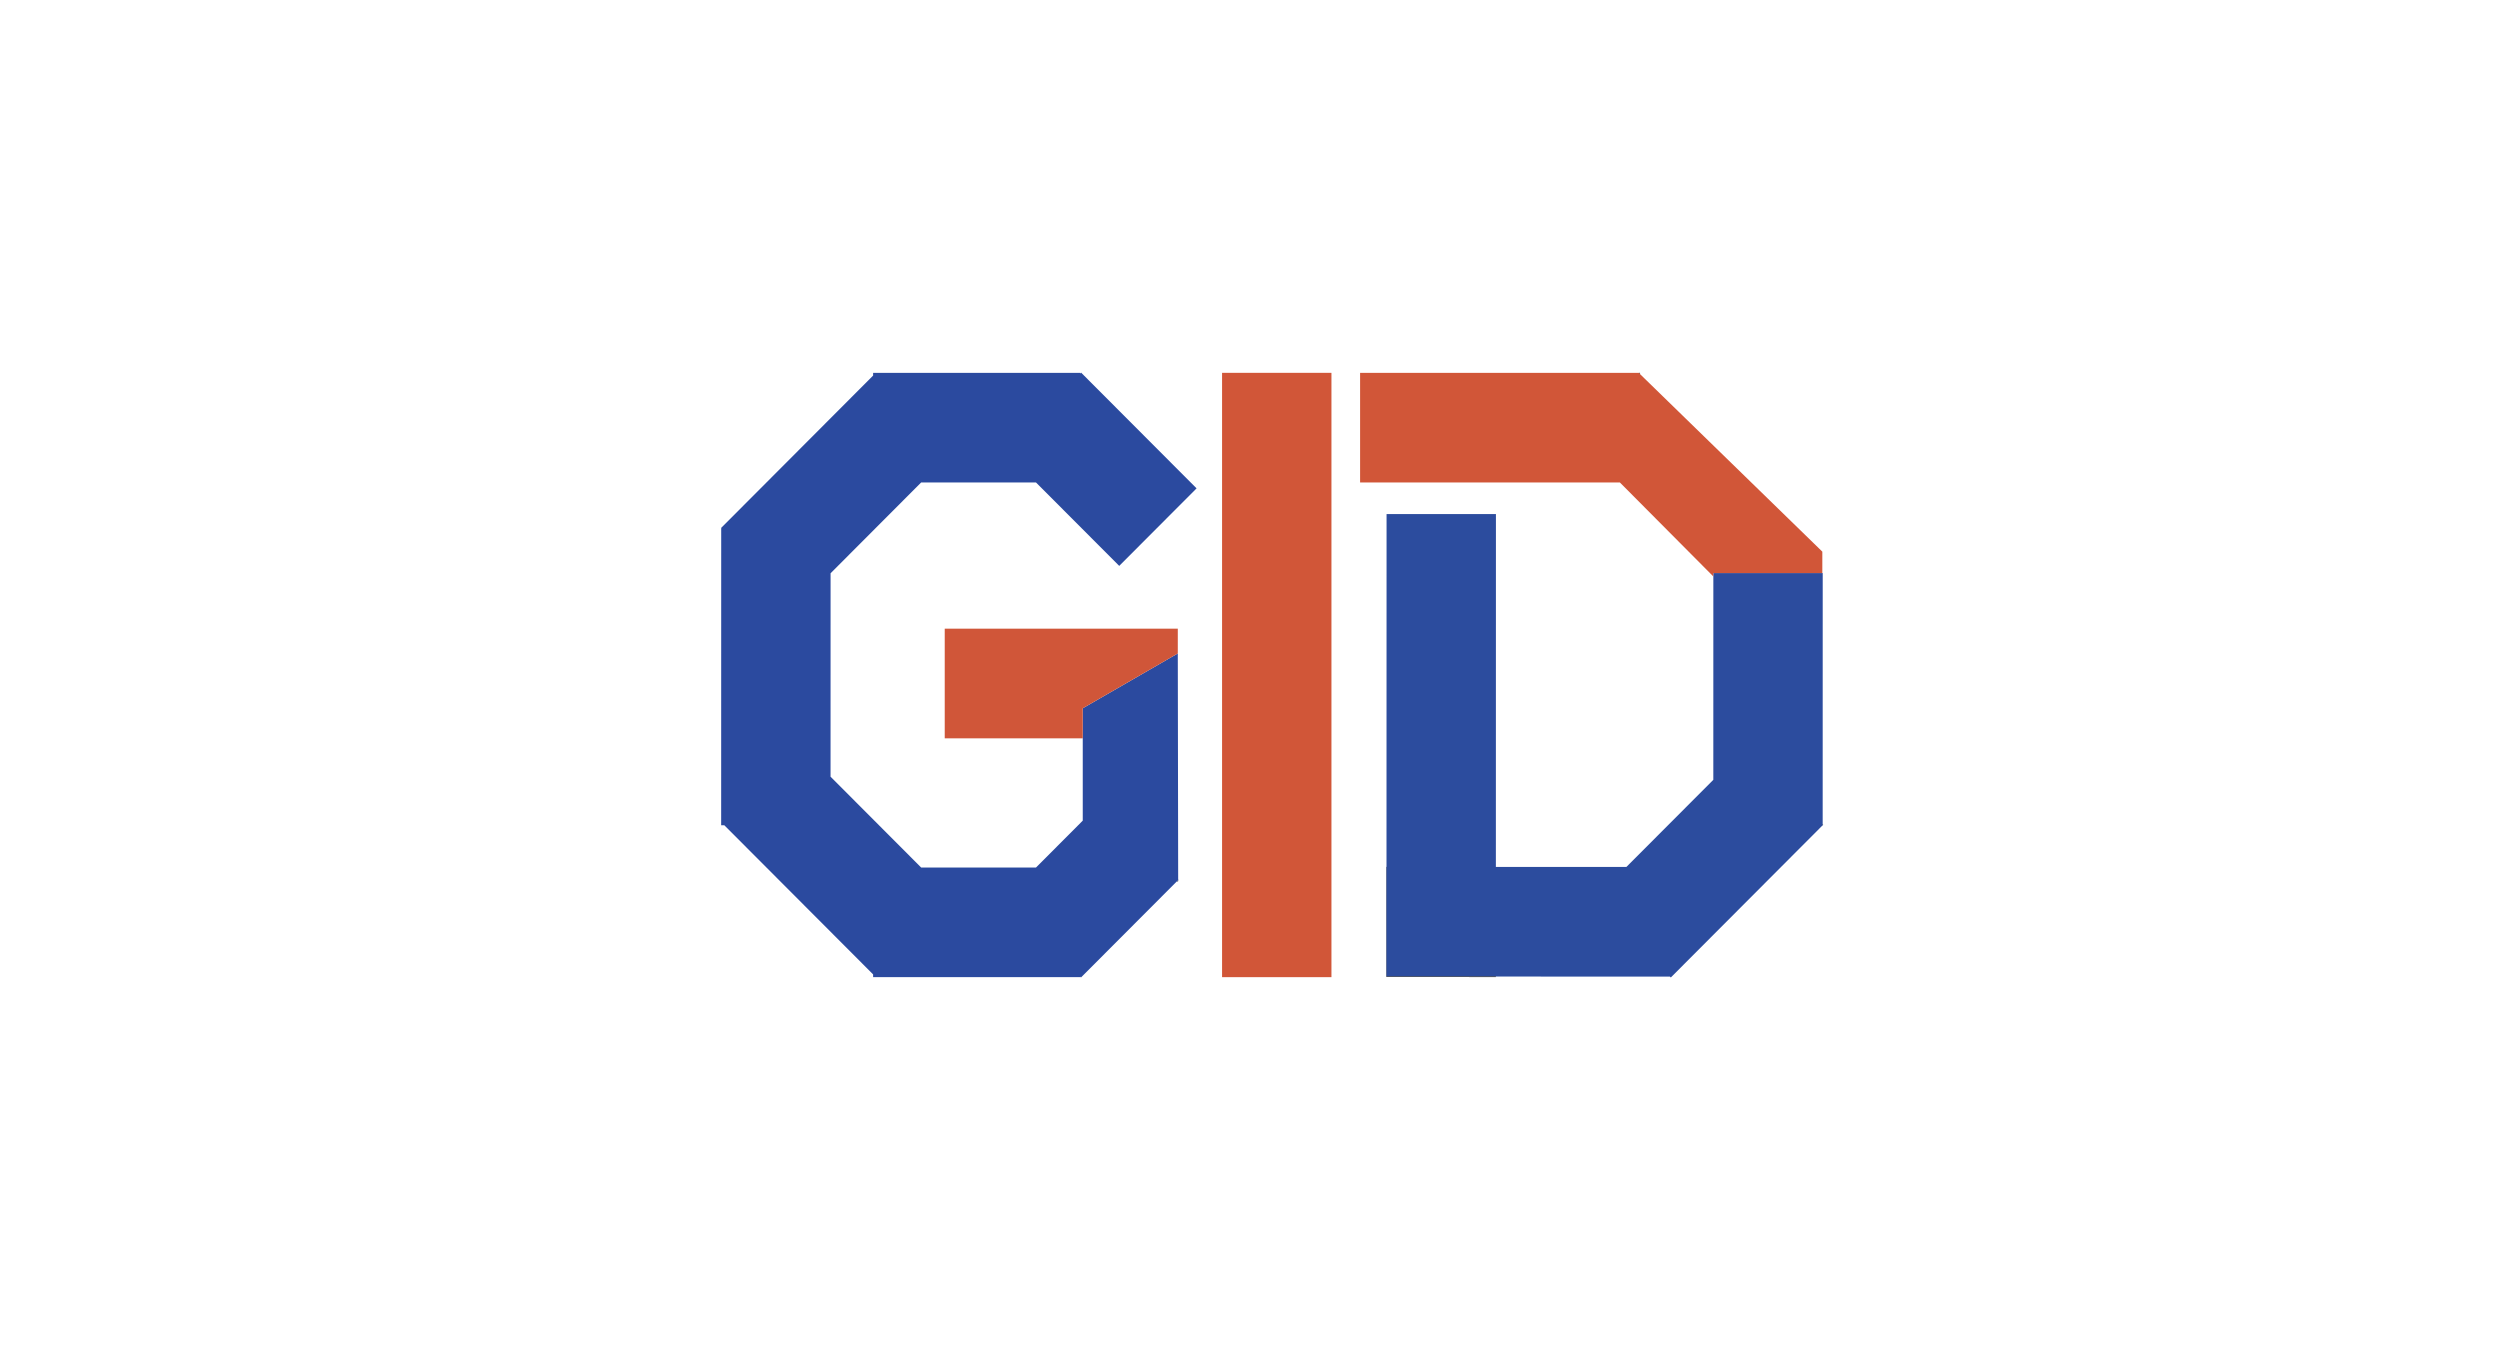
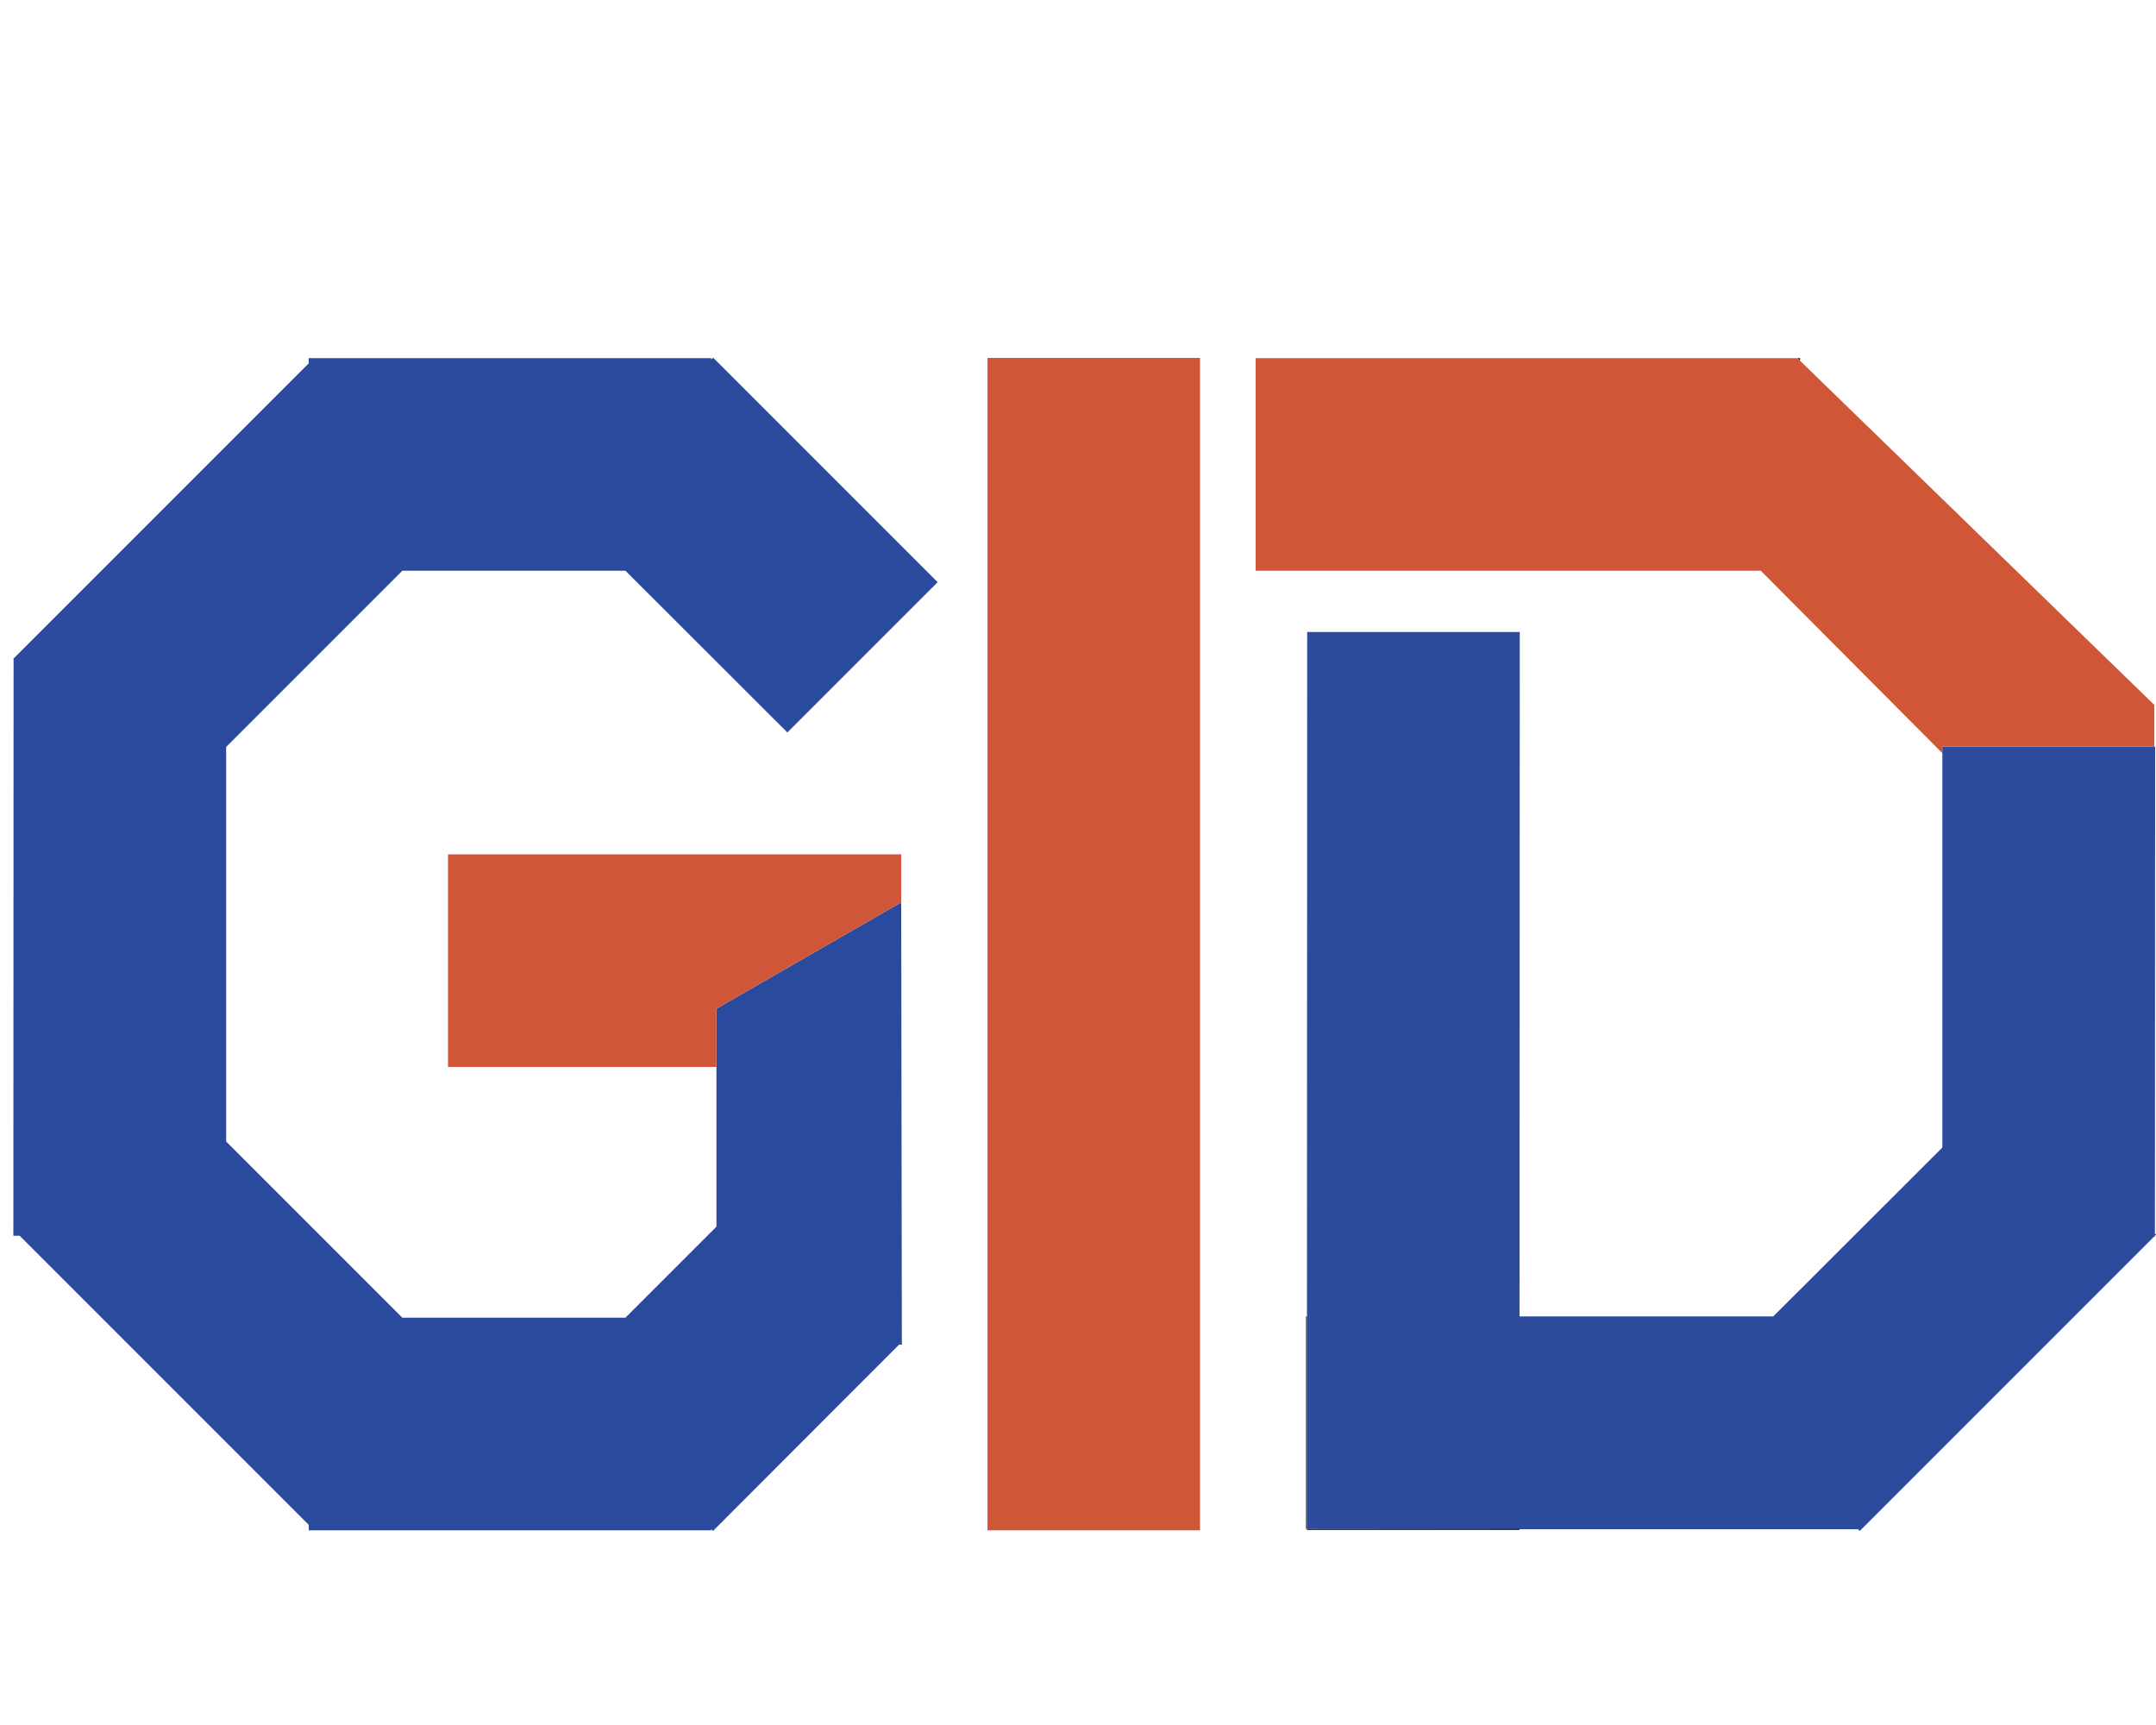
- <svg xmlns="http://www.w3.org/2000/svg" width="321" height="173" viewBox="0 0 321 173" fill="none">
-   <path fill-rule="evenodd" clip-rule="evenodd" d="M151.087 113.19L151.278 113.146V112.999L151.087 113.19Z" fill="black" />
-   <path fill-rule="evenodd" clip-rule="evenodd" d="M177.973 111.309L177.971 125.387H178.025L178.026 111.309H177.973Z" fill="black" />
-   <path fill-rule="evenodd" clip-rule="evenodd" d="M233.982 106.012H234.032V105.961L233.982 106.012Z" fill="black" />
-   <path fill-rule="evenodd" clip-rule="evenodd" d="M234.037 73.582L234.032 105.831V105.961L233.982 106.012L214.533 125.509L214.418 125.394L192.068 125.39L178.025 125.387L178.026 111.309L178.035 66.002L192.078 66.005L192.07 111.313L208.831 111.314L219.99 100.129V100.127L219.994 74.02V73.579L233.987 73.582H234.037Z" fill="#2C4C9E" />
-   <path fill-rule="evenodd" clip-rule="evenodd" d="M178.025 125.387V125.449L192.068 125.452V125.39L178.025 125.387Z" fill="black" />
-   <path fill-rule="evenodd" clip-rule="evenodd" d="M151.278 112.931V112.998L151.311 112.965L151.278 112.931Z" fill="black" />
-   <path fill-rule="evenodd" clip-rule="evenodd" d="M234.032 105.831V105.961L234.098 105.896L234.032 105.831Z" fill="black" />
-   <path fill-rule="evenodd" clip-rule="evenodd" d="M151.229 83.904L151.278 112.931V112.999L138.797 125.509L138.69 125.402V125.467H112.108V125.115L93.006 105.968H92.597L92.603 67.844H92.639L92.587 67.792L112.108 48.222V47.872H138.69V47.966L138.812 47.843L153.639 62.706L143.708 72.661L133.023 61.95H118.275L106.646 73.608L106.642 99.727L118.277 111.39H133.023L139.025 105.371V90.943L151.229 83.904Z" fill="#2B4A9F" />
-   <path fill-rule="evenodd" clip-rule="evenodd" d="M170.958 47.872V125.467H156.914V47.872H170.958Z" fill="#D15638" />
-   <path fill-rule="evenodd" clip-rule="evenodd" d="M210.414 47.872L210.581 48.035V47.872H210.414Z" fill="black" />
-   <path fill-rule="evenodd" clip-rule="evenodd" d="M233.987 70.832V73.582L219.994 73.579V74.02L207.993 61.95H174.636V47.872H210.414L210.581 48.035L233.987 70.832Z" fill="#D15638" />
-   <path fill-rule="evenodd" clip-rule="evenodd" d="M121.303 80.72V94.798H139.025V90.943L151.229 83.904V80.72H121.303Z" fill="#D05639" />
+ <svg xmlns="http://www.w3.org/2000/svg" width="100" height="80" viewBox="0 0 100 80" fill="none">
+   <path fill-rule="evenodd" clip-rule="evenodd" d="M41.7 62.37L41.83 62.34V62.24L41.7 62.37Z" fill="black" />
+   <path fill-rule="evenodd" clip-rule="evenodd" d="M60.58 61.05V70.91H60.62V61.05H60.58Z" fill="black" />
+   <path fill-rule="evenodd" clip-rule="evenodd" d="M99.92 57.34H99.96V57.3L99.92 57.34Z" fill="black" />
+   <path fill-rule="evenodd" clip-rule="evenodd" d="M99.96 34.62L99.95 57.21V57.3L99.92 57.34L86.26 71L86.18 70.92H70.48L60.62 70.91V61.05L60.63 29.31H70.49L70.48 61.05H82.25L90.09 53.22V34.93V34.62H99.92H99.96Z" fill="#2C4B9D" />
+   <path fill-rule="evenodd" clip-rule="evenodd" d="M60.62 70.91V70.95H70.48V70.91H60.62Z" fill="black" />
+   <path fill-rule="evenodd" clip-rule="evenodd" d="M41.83 62.19V62.24L41.85 62.22L41.83 62.19Z" fill="black" />
+   <path fill-rule="evenodd" clip-rule="evenodd" d="M99.95 57.21V57.3L100 57.25L99.95 57.21Z" fill="black" />
+   <path fill-rule="evenodd" clip-rule="evenodd" d="M41.8 41.85L41.83 62.19V62.23L33.07 71L32.99 70.92V70.97H14.32V70.72L0.91 57.31H0.62L0.63 30.6H0.65L0.61 30.56L14.32 16.85V16.61H32.99V16.67L33.08 16.59L43.49 27L36.52 33.97L29.01 26.47H18.66L10.49 34.64V52.94L18.66 61.11H29.01L33.23 56.89V46.78L41.8 41.85Z" fill="#2A4A9E" />
+   <path fill-rule="evenodd" clip-rule="evenodd" d="M55.66 16.6V70.97H45.8V16.6H55.66Z" fill="#D05638" />
+   <path fill-rule="evenodd" clip-rule="evenodd" d="M83.37 16.61L83.49 16.72V16.61H83.37Z" fill="black" />
+   <path fill-rule="evenodd" clip-rule="evenodd" d="M99.92 32.69V34.62H90.09V34.93L81.67 26.47H58.24V16.61H83.37L83.48 16.72L99.92 32.69Z" fill="#D05638" />
+   <path fill-rule="evenodd" clip-rule="evenodd" d="M20.78 39.62V49.48H33.23V46.78L41.8 41.85V39.62H20.78Z" fill="#CF5639" />
</svg>
